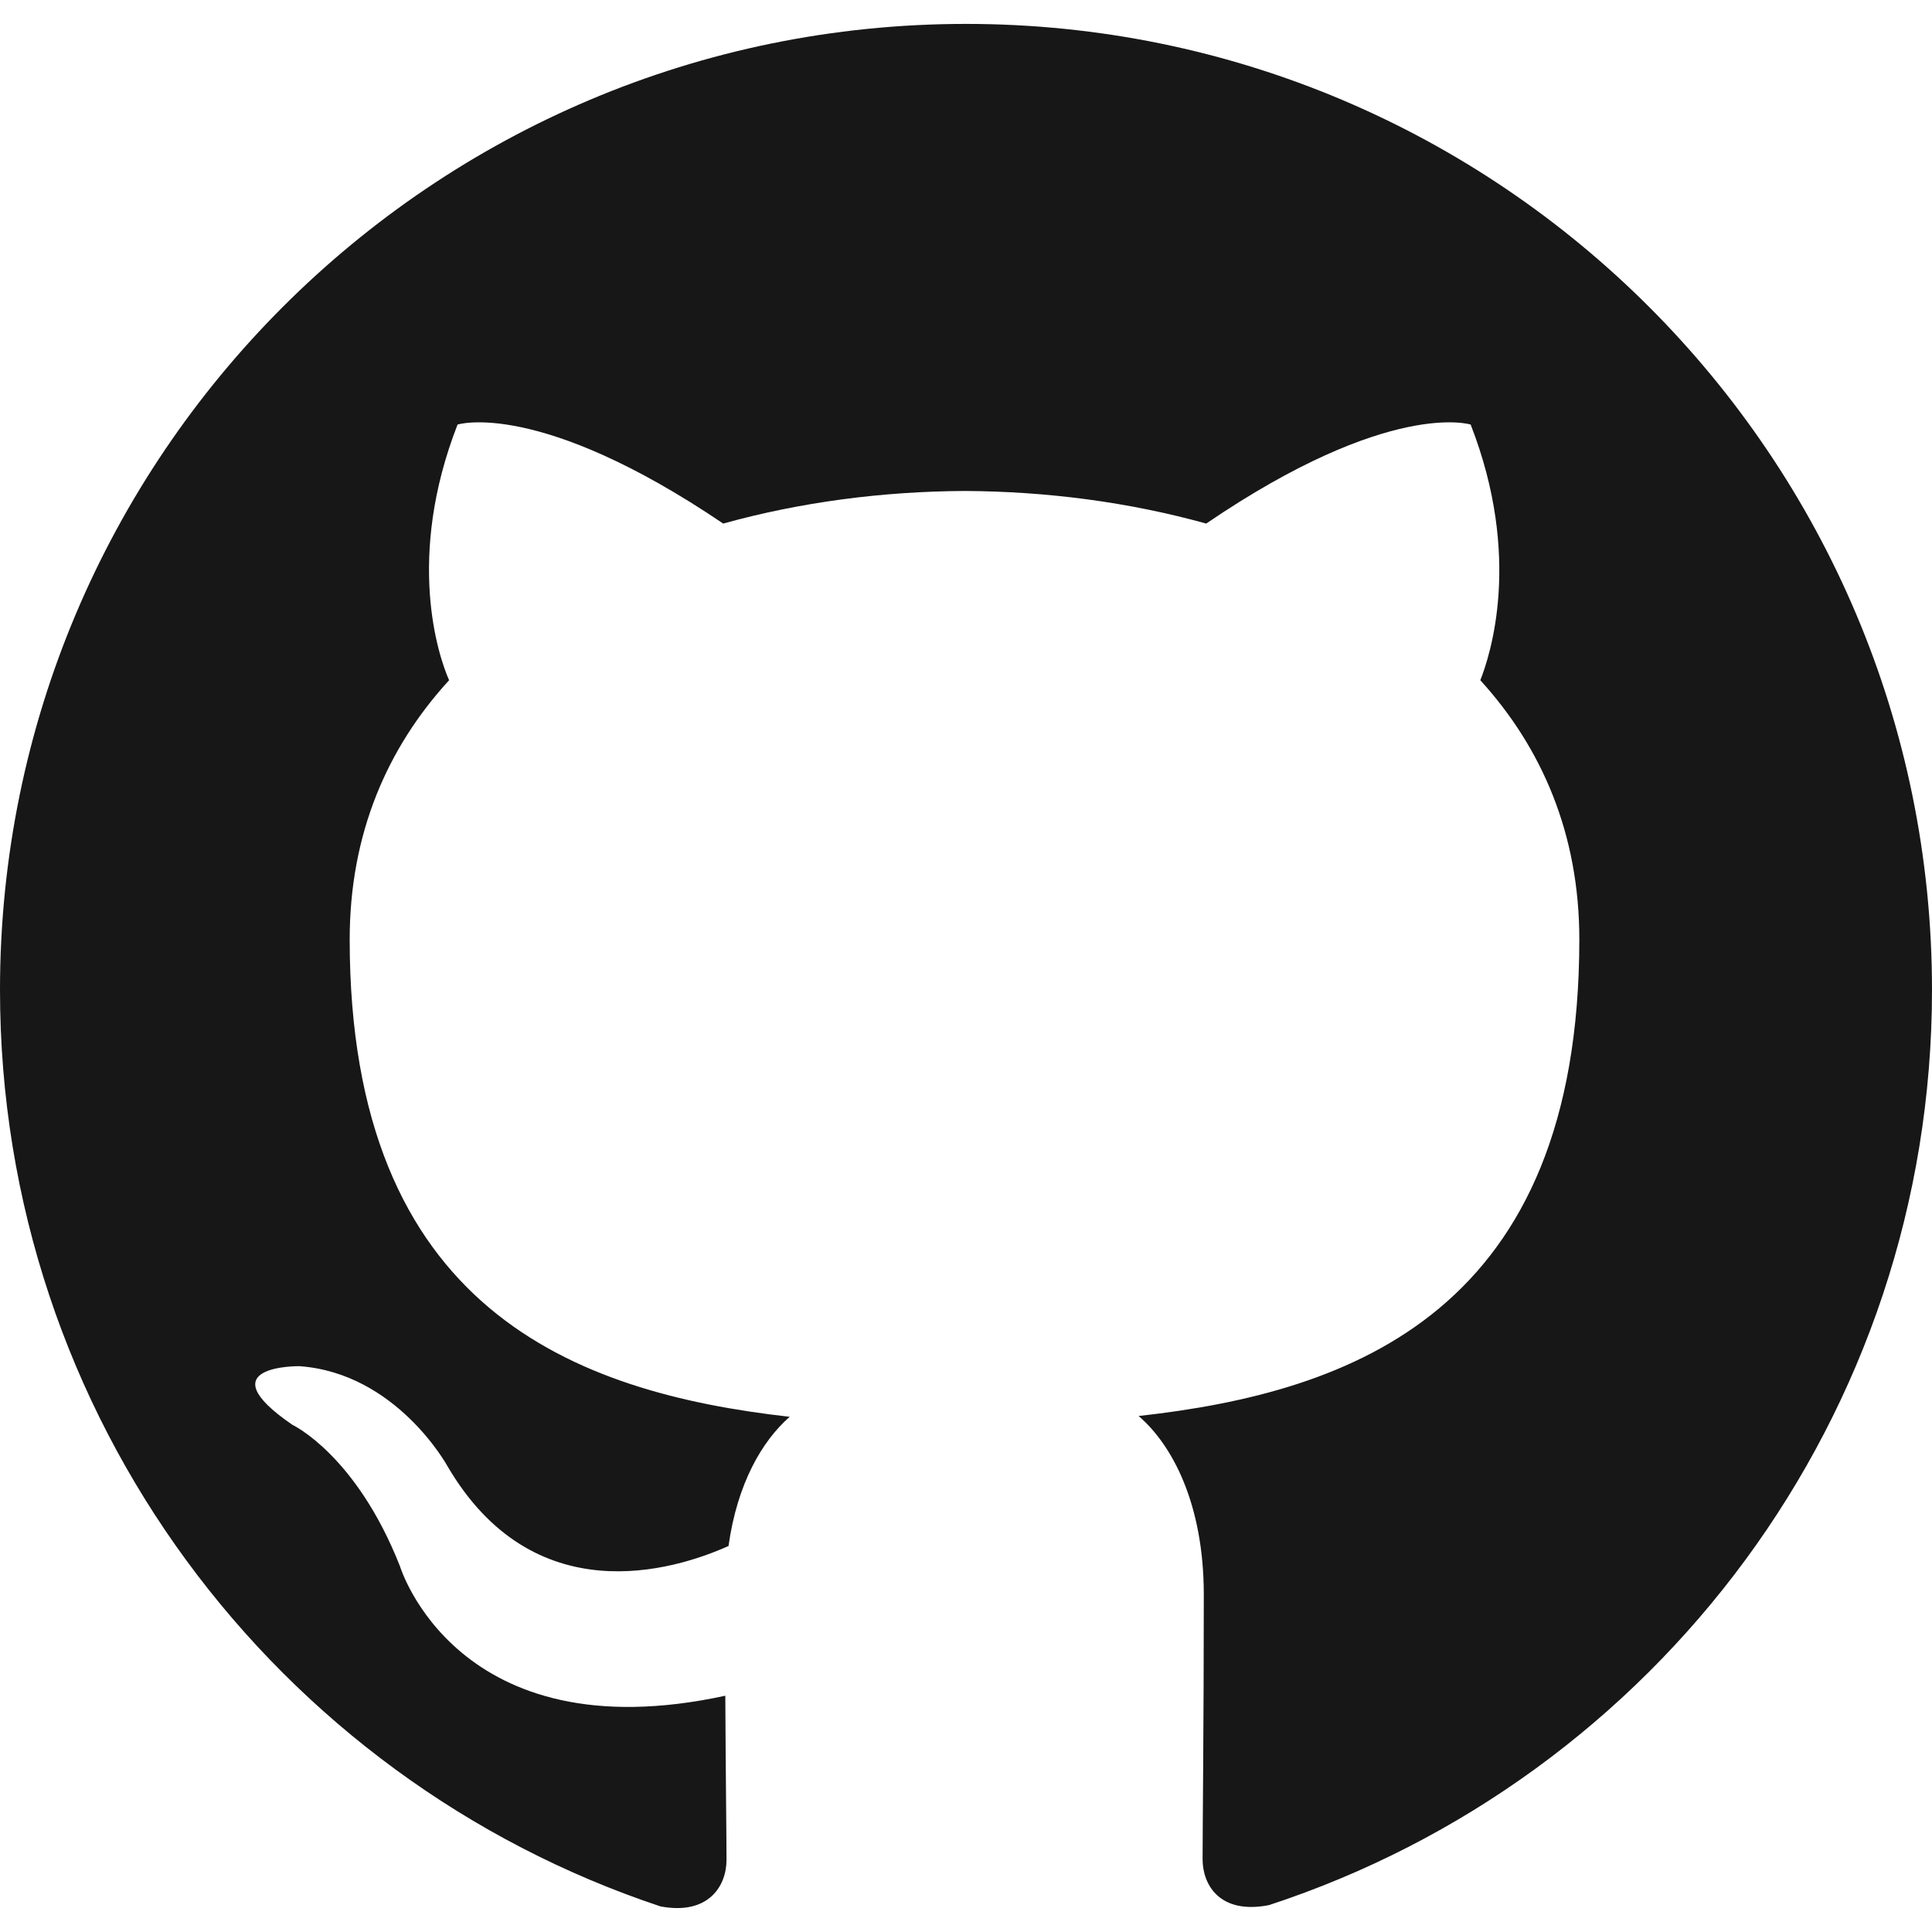
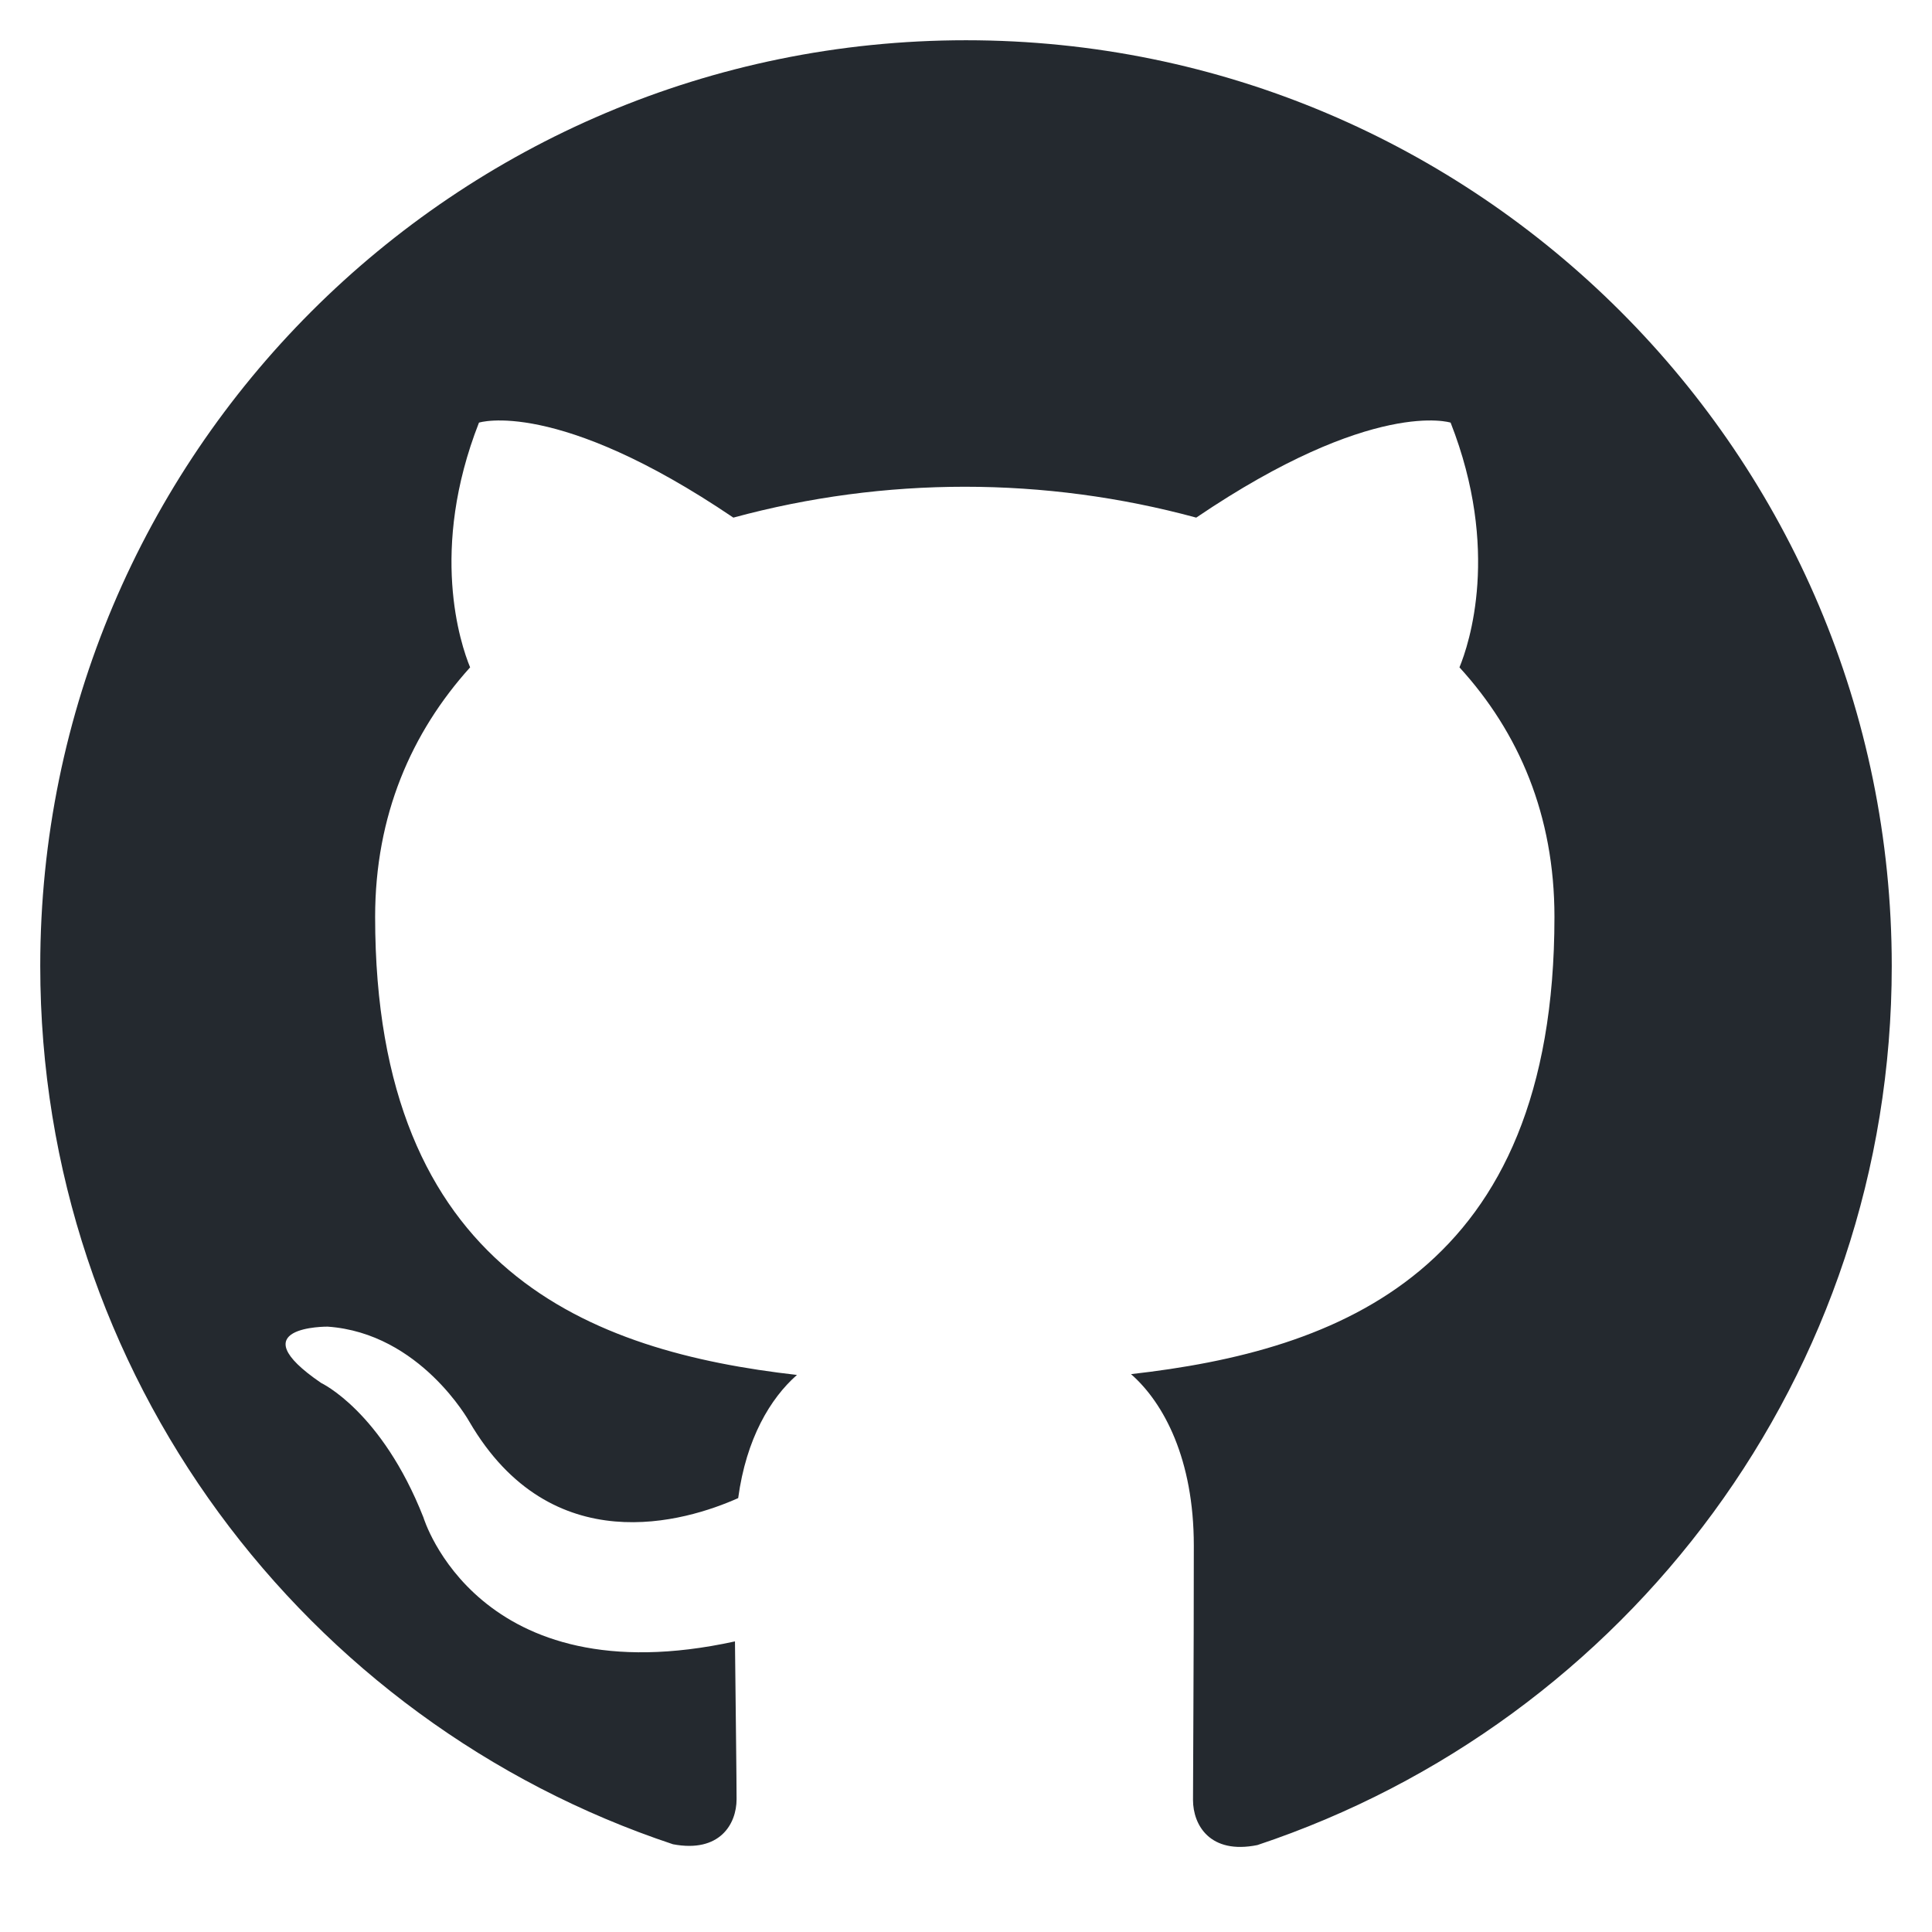
- <svg xmlns="http://www.w3.org/2000/svg" viewBox="0 0 24 24" width="20" height="20" aria-hidden="true">
-   <path fill="#181717" d="M12 .297c-6.63 0-12 5.373-12 12 0 5.303 3.438 9.8 8.205 11.385.6.113.82-.258.82-.577 0-.285-.01-1.04-.015-2.04-3.338.724-4.042-1.61-4.042-1.61C4.422 18.07 3.633 17.7 3.633 17.7c-1.087-.744.084-.729.084-.729 1.205.084 1.838 1.236 1.838 1.236 1.07 1.835 2.809 1.305 3.495.998.108-.776.417-1.305.76-1.605-2.665-.3-5.466-1.332-5.466-5.93 0-1.31.465-2.38 1.235-3.22-.135-.303-.54-1.523.105-3.176 0 0 1.005-.322 3.3 1.23.96-.267 1.98-.4 3-.405 1.02.005 2.04.138 3 .405 2.28-1.552 3.285-1.23 3.285-1.23.645 1.653.24 2.873.12 3.176.765.84 1.23 1.91 1.23 3.22 0 4.61-2.805 5.625-5.475 5.92.42.36.81 1.096.81 2.22 0 1.606-.015 2.896-.015 3.286 0 .315.21.69.825.57C20.565 22.092 24 17.592 24 12.297c0-6.627-5.373-12-12-12" />
+ <svg xmlns="http://www.w3.org/2000/svg" viewBox="0 0 24 24" width="24" height="24" aria-label="GitHub">
+   <path fill="#24292f" fill-rule="evenodd" d="M12 .5C5.65.5.5 5.65.5 12c0 5.08 3.29 9.39 7.86 10.91.58.11.79-.25.79-.56 0-.27-.01-1-.02-1.96-3.2.7-3.87-1.54-3.87-1.54-.52-1.32-1.27-1.67-1.27-1.67-1.04-.71.08-.7.08-.7 1.15.08 1.76 1.18 1.76 1.18 1.02 1.75 2.69 1.24 3.34.95.1-.74.4-1.24.73-1.53-2.55-.29-5.24-1.28-5.24-5.69 0-1.26.45-2.29 1.18-3.1-.12-.29-.51-1.46.11-3.04 0 0 .96-.31 3.16 1.18a10.97 10.97 0 015.75 0c2.2-1.49 3.16-1.18 3.16-1.18.62 1.58.23 2.75.11 3.04.74.81 1.18 1.84 1.18 3.1 0 4.42-2.69 5.39-5.26 5.68.41.36.78 1.06.78 2.13 0 1.54-.01 2.78-.01 3.16 0 .31.21.68.8.56C20.21 21.39 23.5 17.08 23.5 12 23.5 5.65 18.35.5 12 .5z" clip-rule="evenodd" />
</svg>
